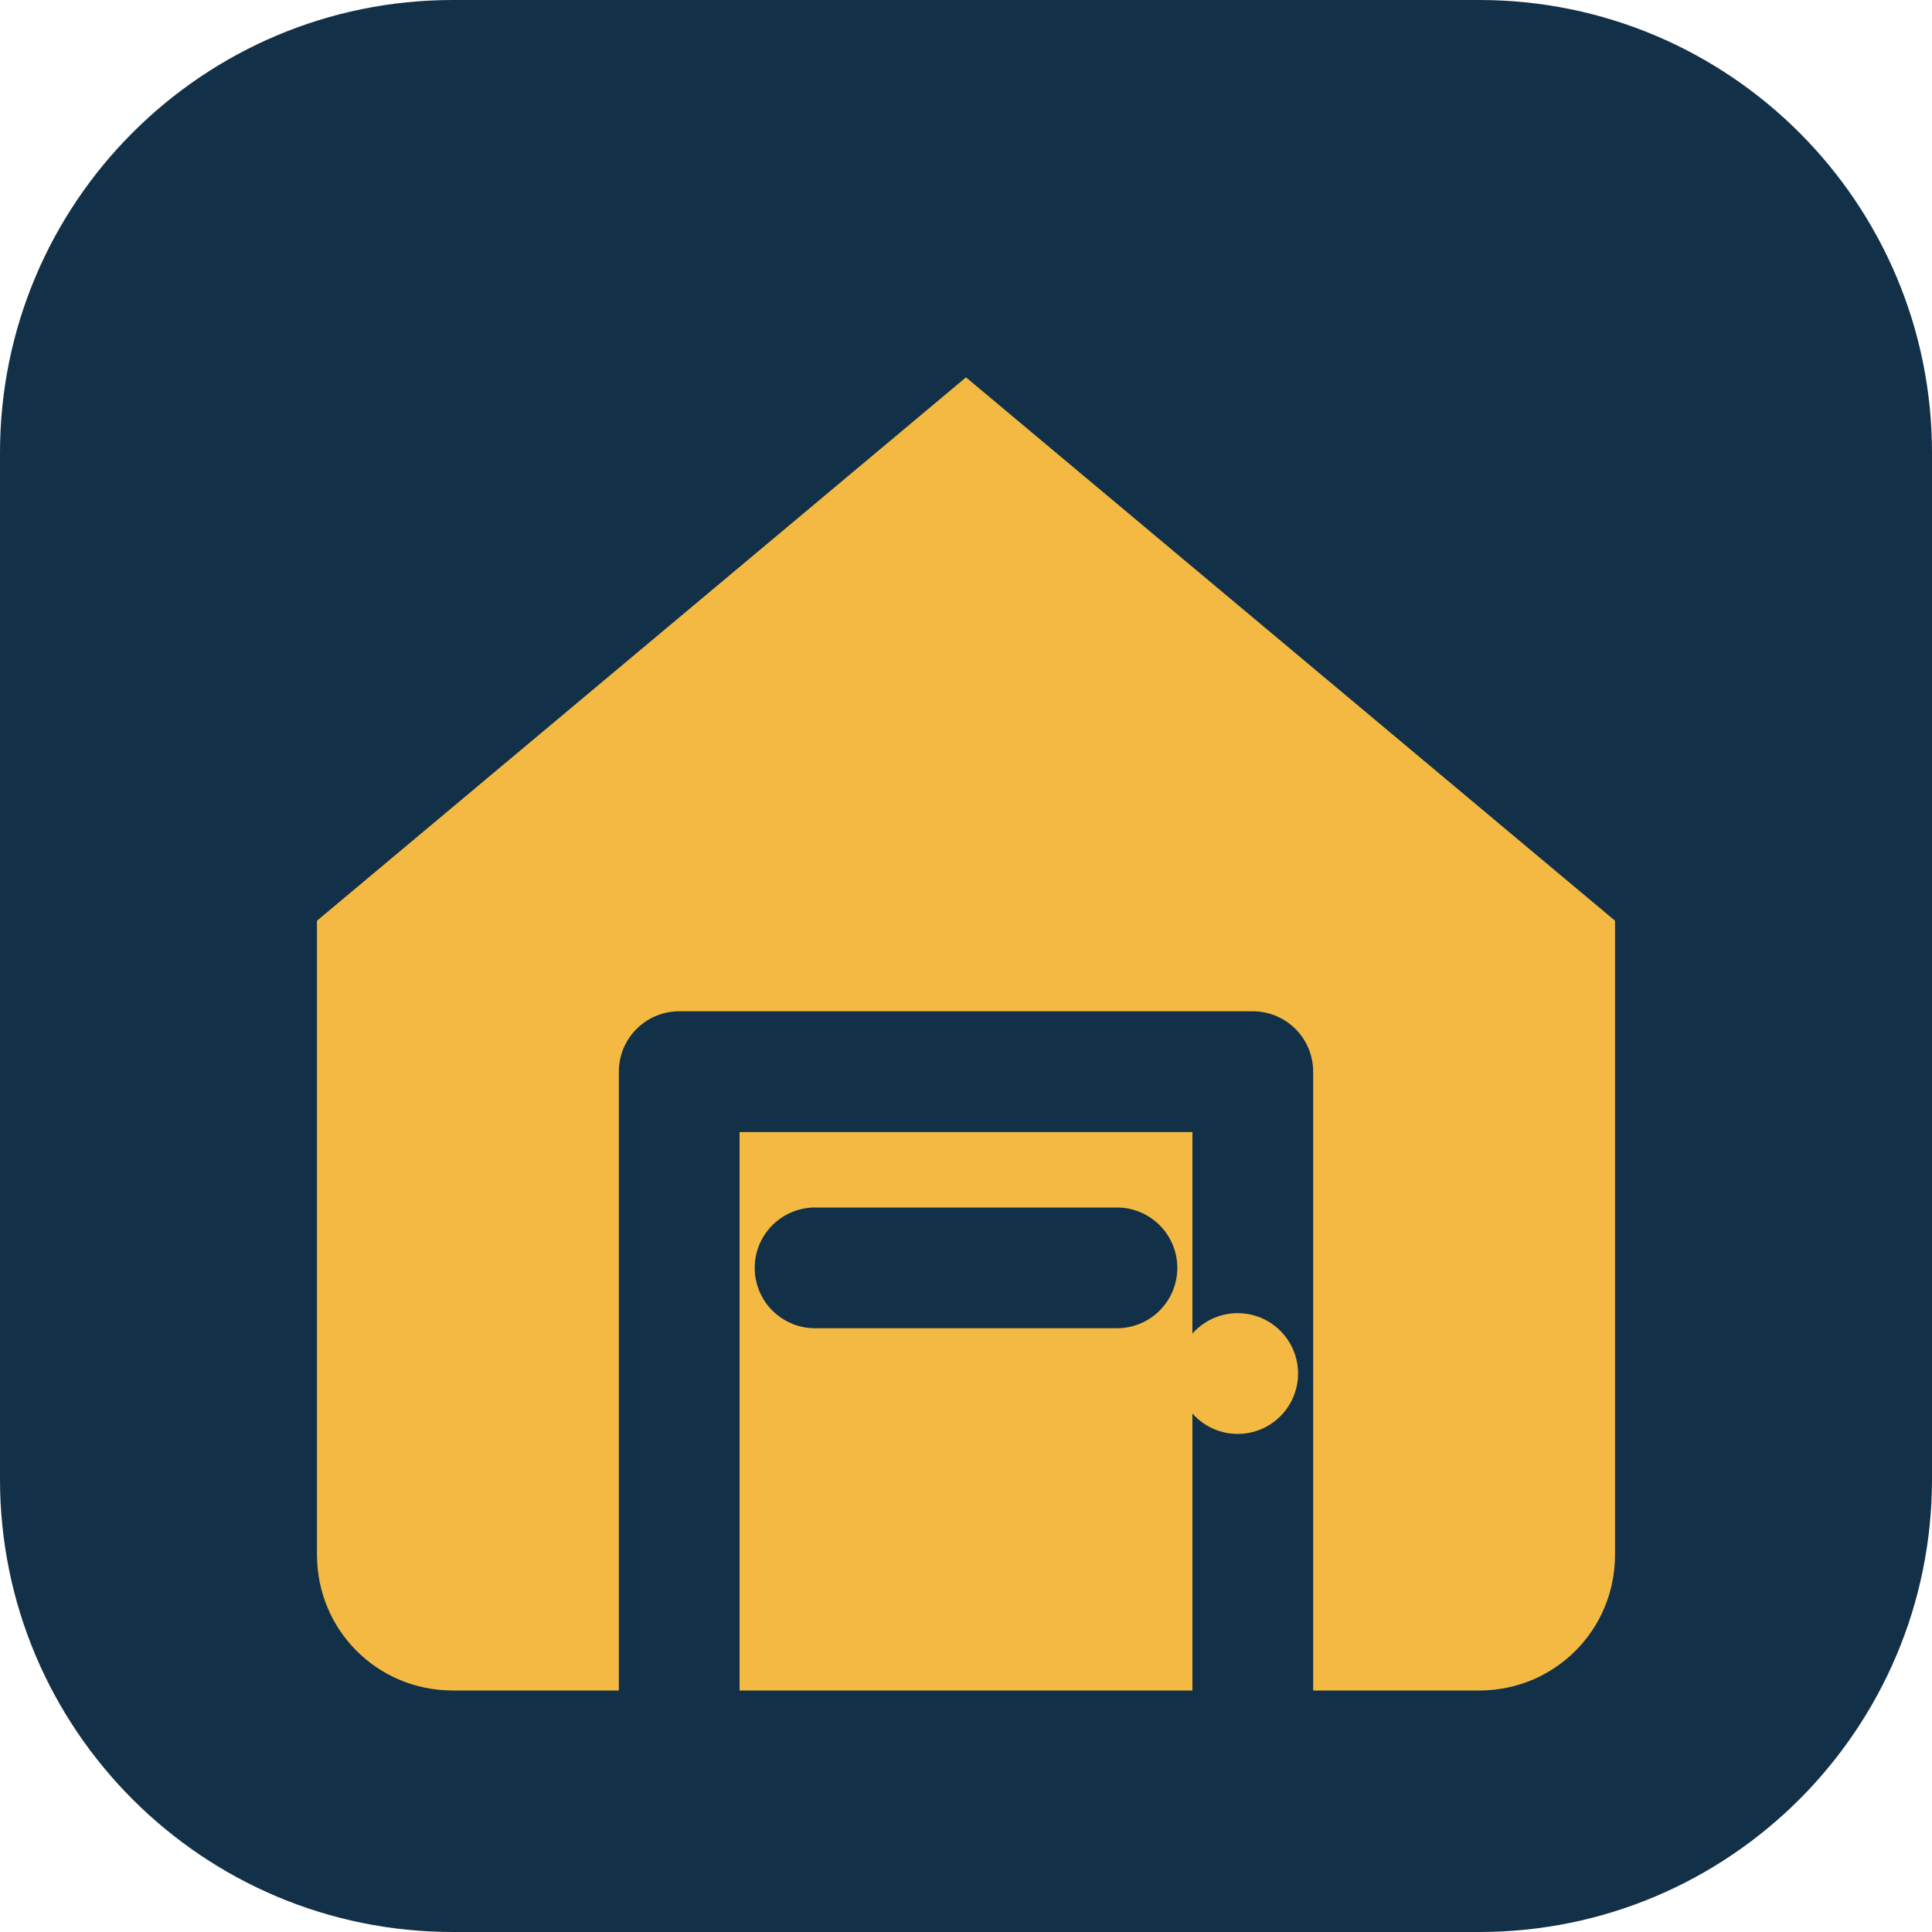
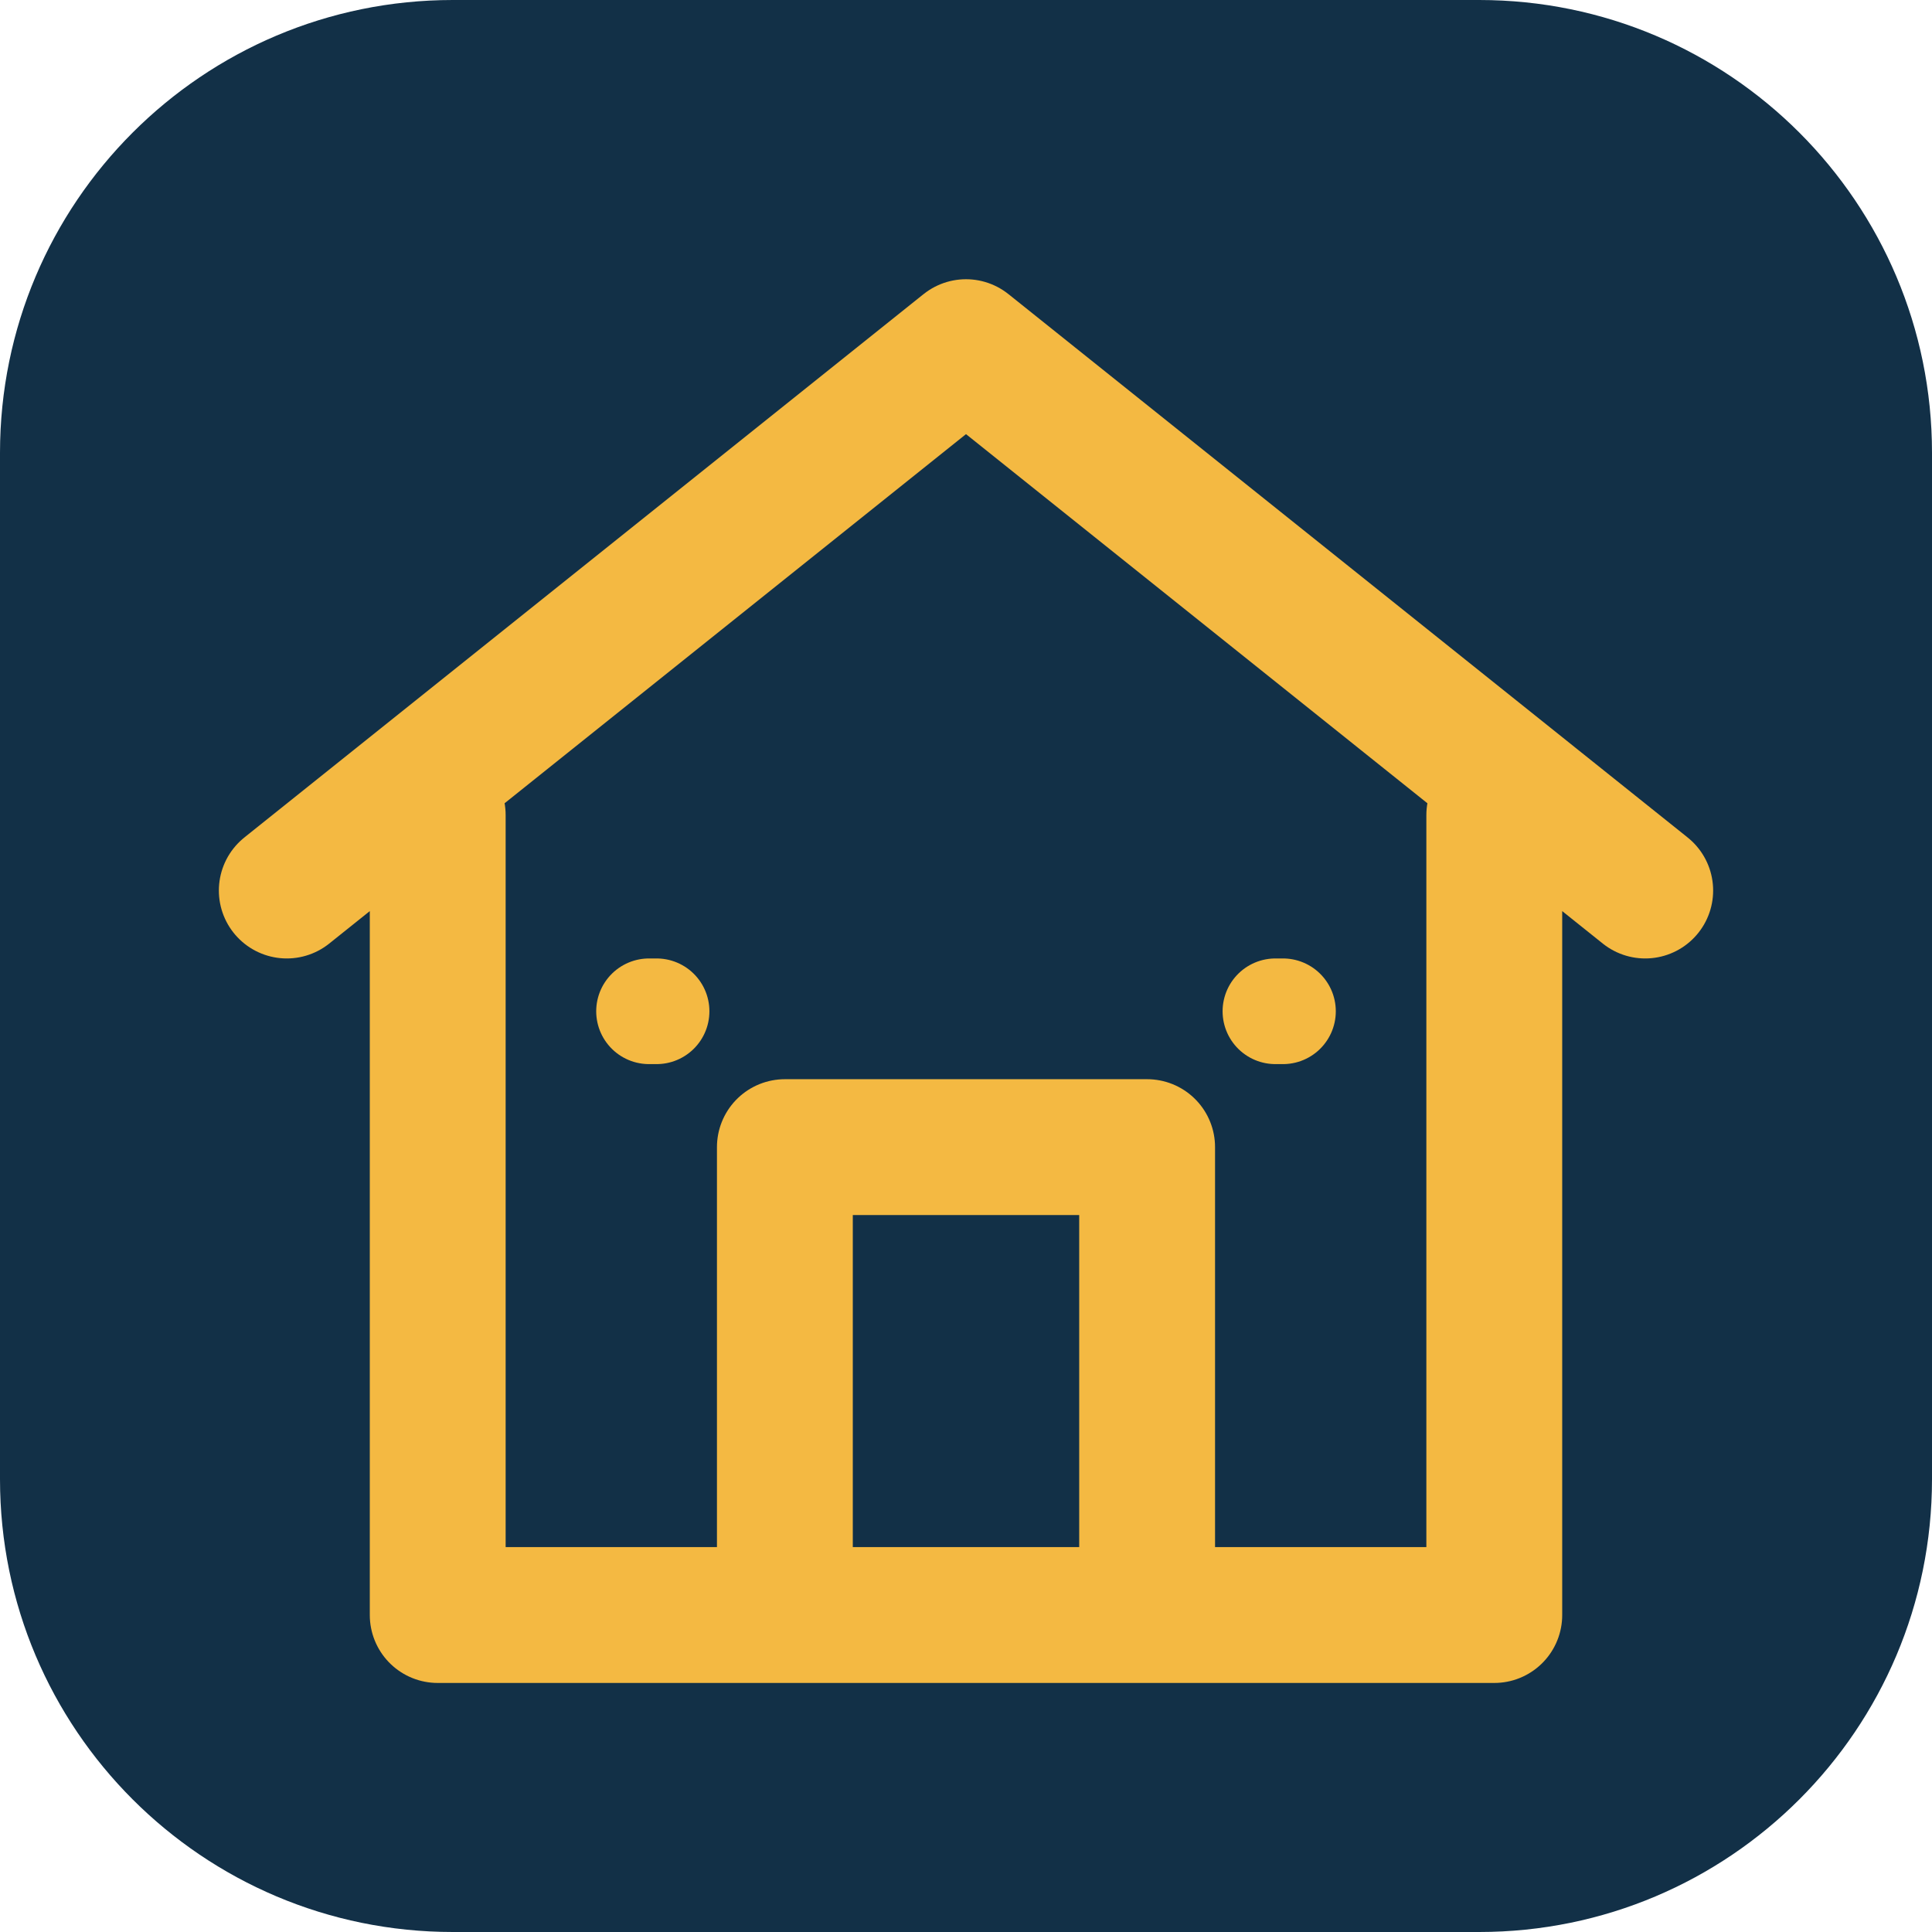
<svg xmlns="http://www.w3.org/2000/svg" viewBox="0 0 128 128" role="img" aria-label="Property Manager">
  <rect width="128" height="128" rx="30" fill="#123047" />
-   <path d="M21 61 64 25l43 36v42c0 5-4 9-9 9H30c-5 0-9-4-9-9V61Z" fill="#F4B942" />
-   <path d="M45 112V71h38v41M54 84h20" fill="none" stroke="#123047" stroke-linecap="round" stroke-linejoin="round" stroke-width="8" />
-   <circle cx="82" cy="91" r="4" fill="#F4B942" />
+   <path d="m19 59 45-36 45 36M29 54v53h70V54M52 107V76h24v31" fill="none" stroke="#F4B942" stroke-linecap="round" stroke-linejoin="round" stroke-width="9" />
+   <path d="M43 67h.5M84.5 67h.5" fill="none" stroke="#F4B942" stroke-linecap="round" stroke-width="7" />
</svg>
